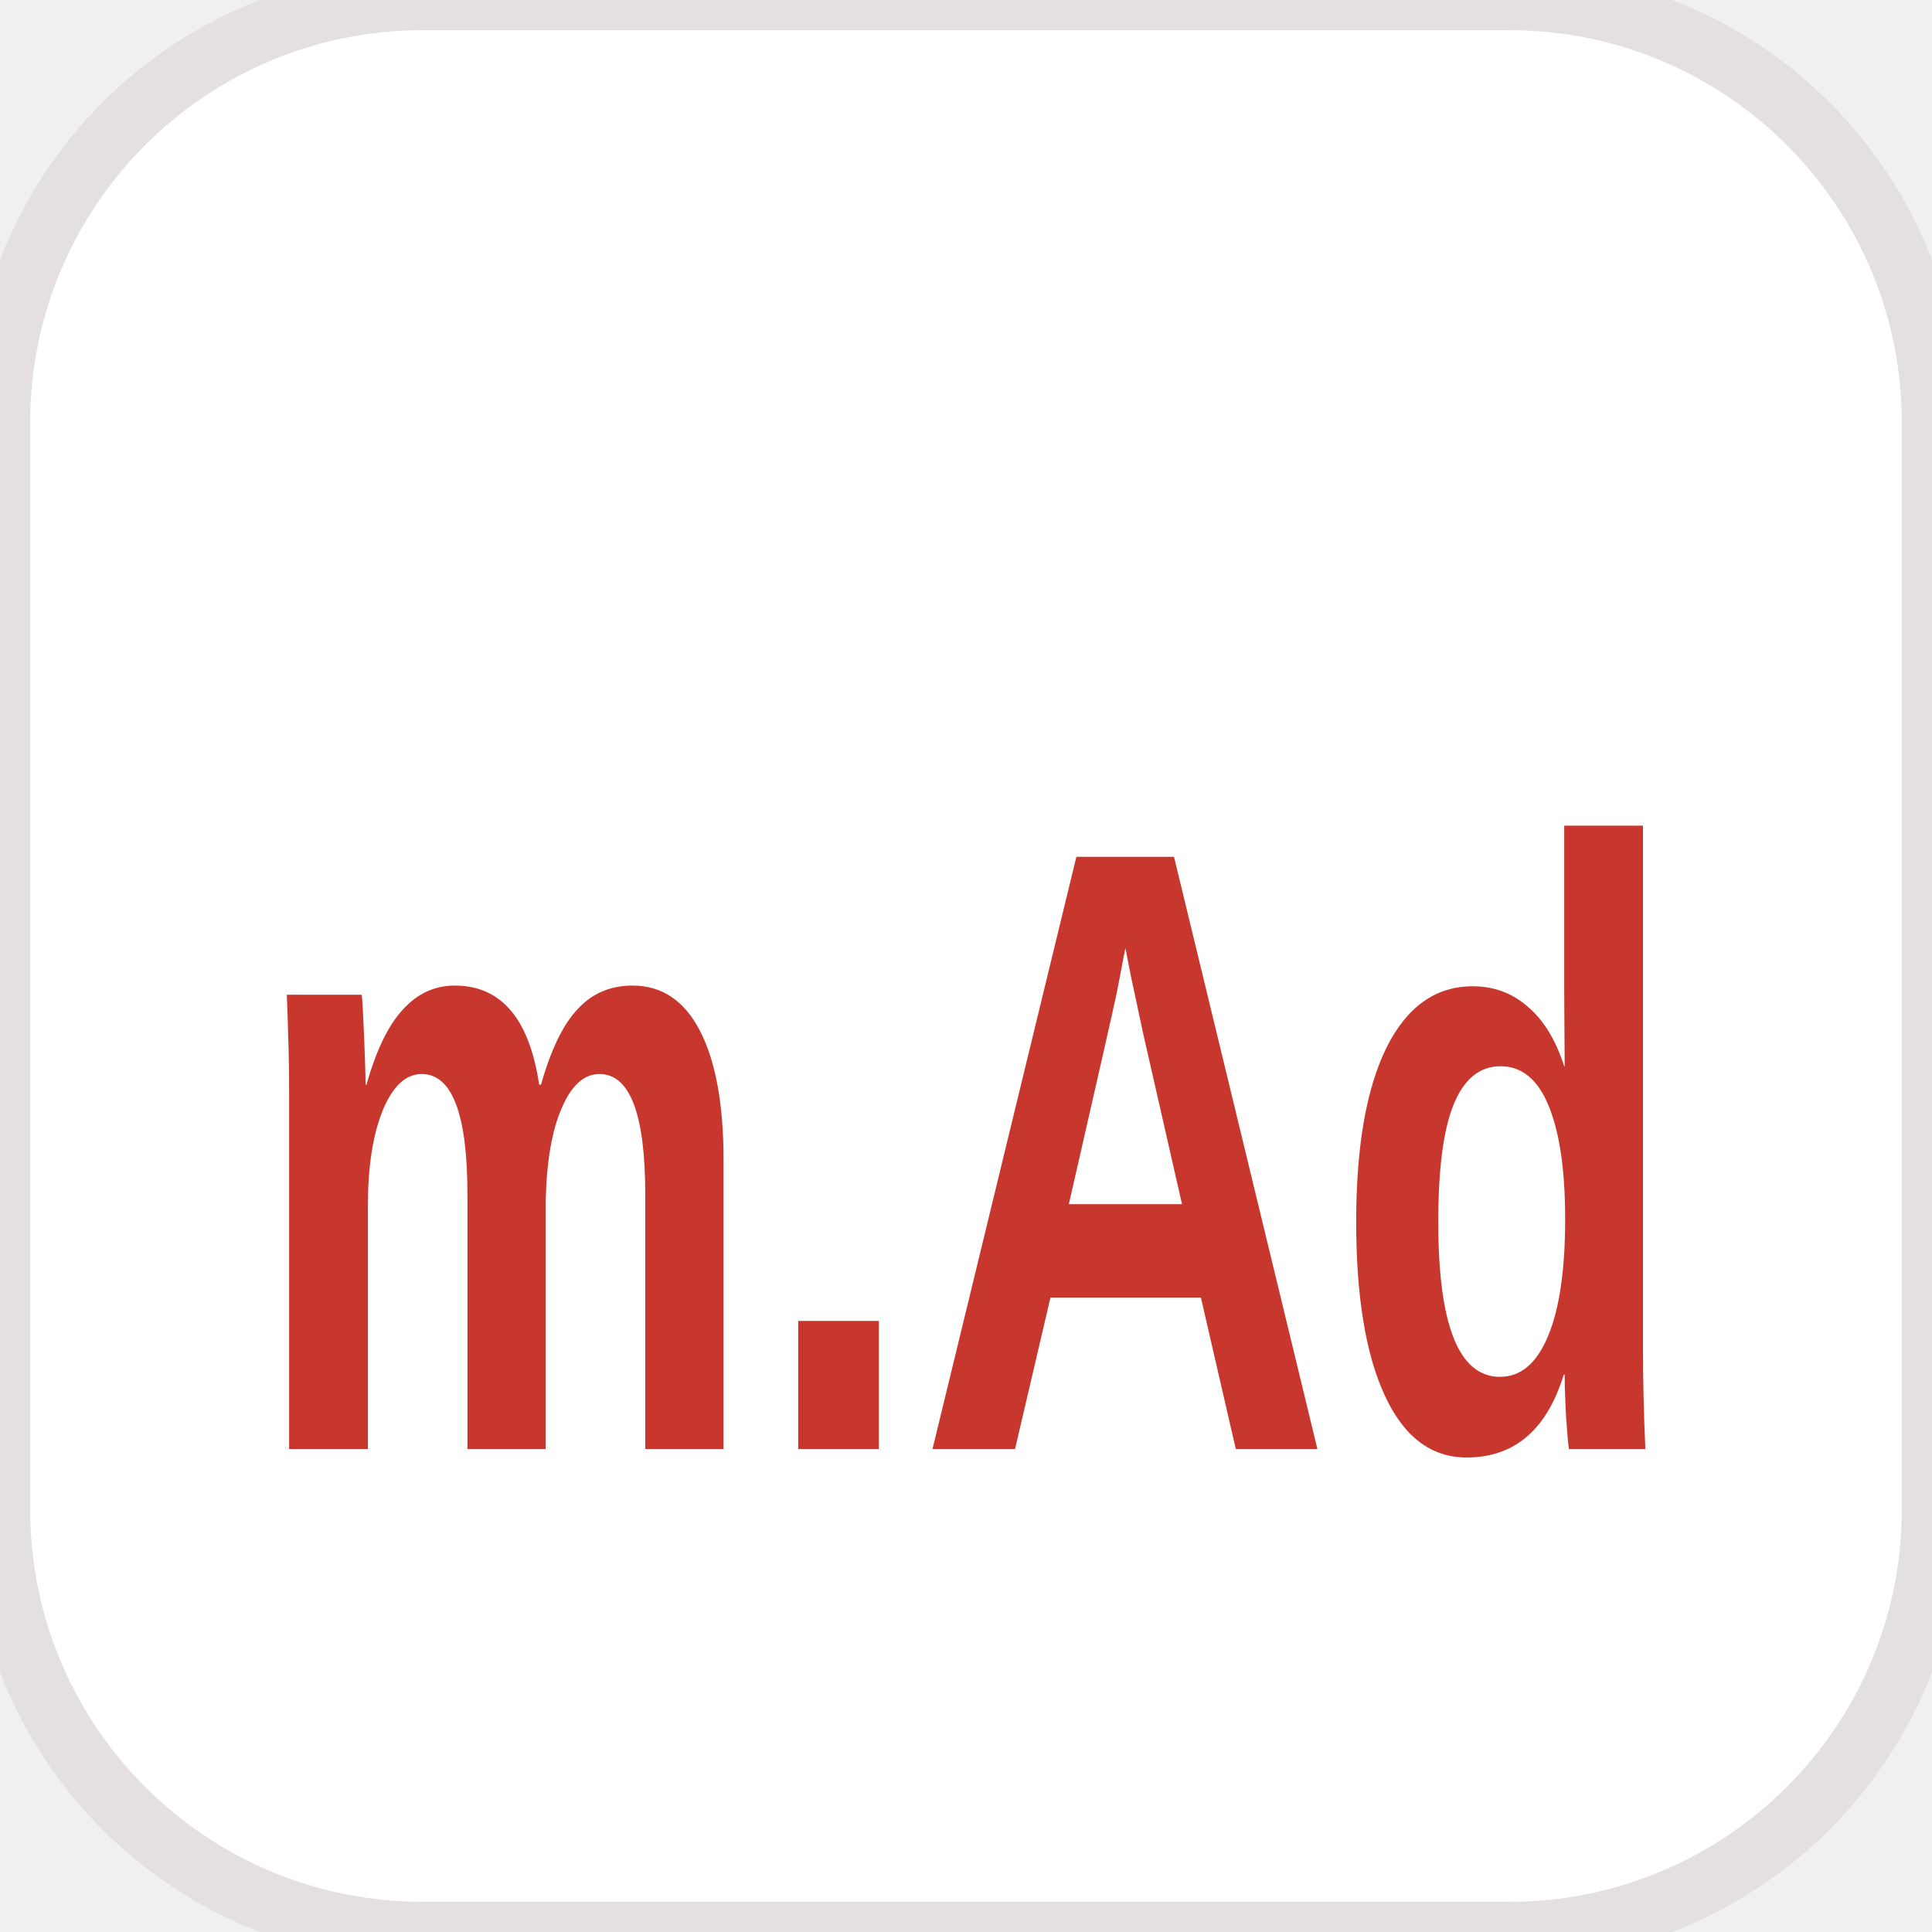
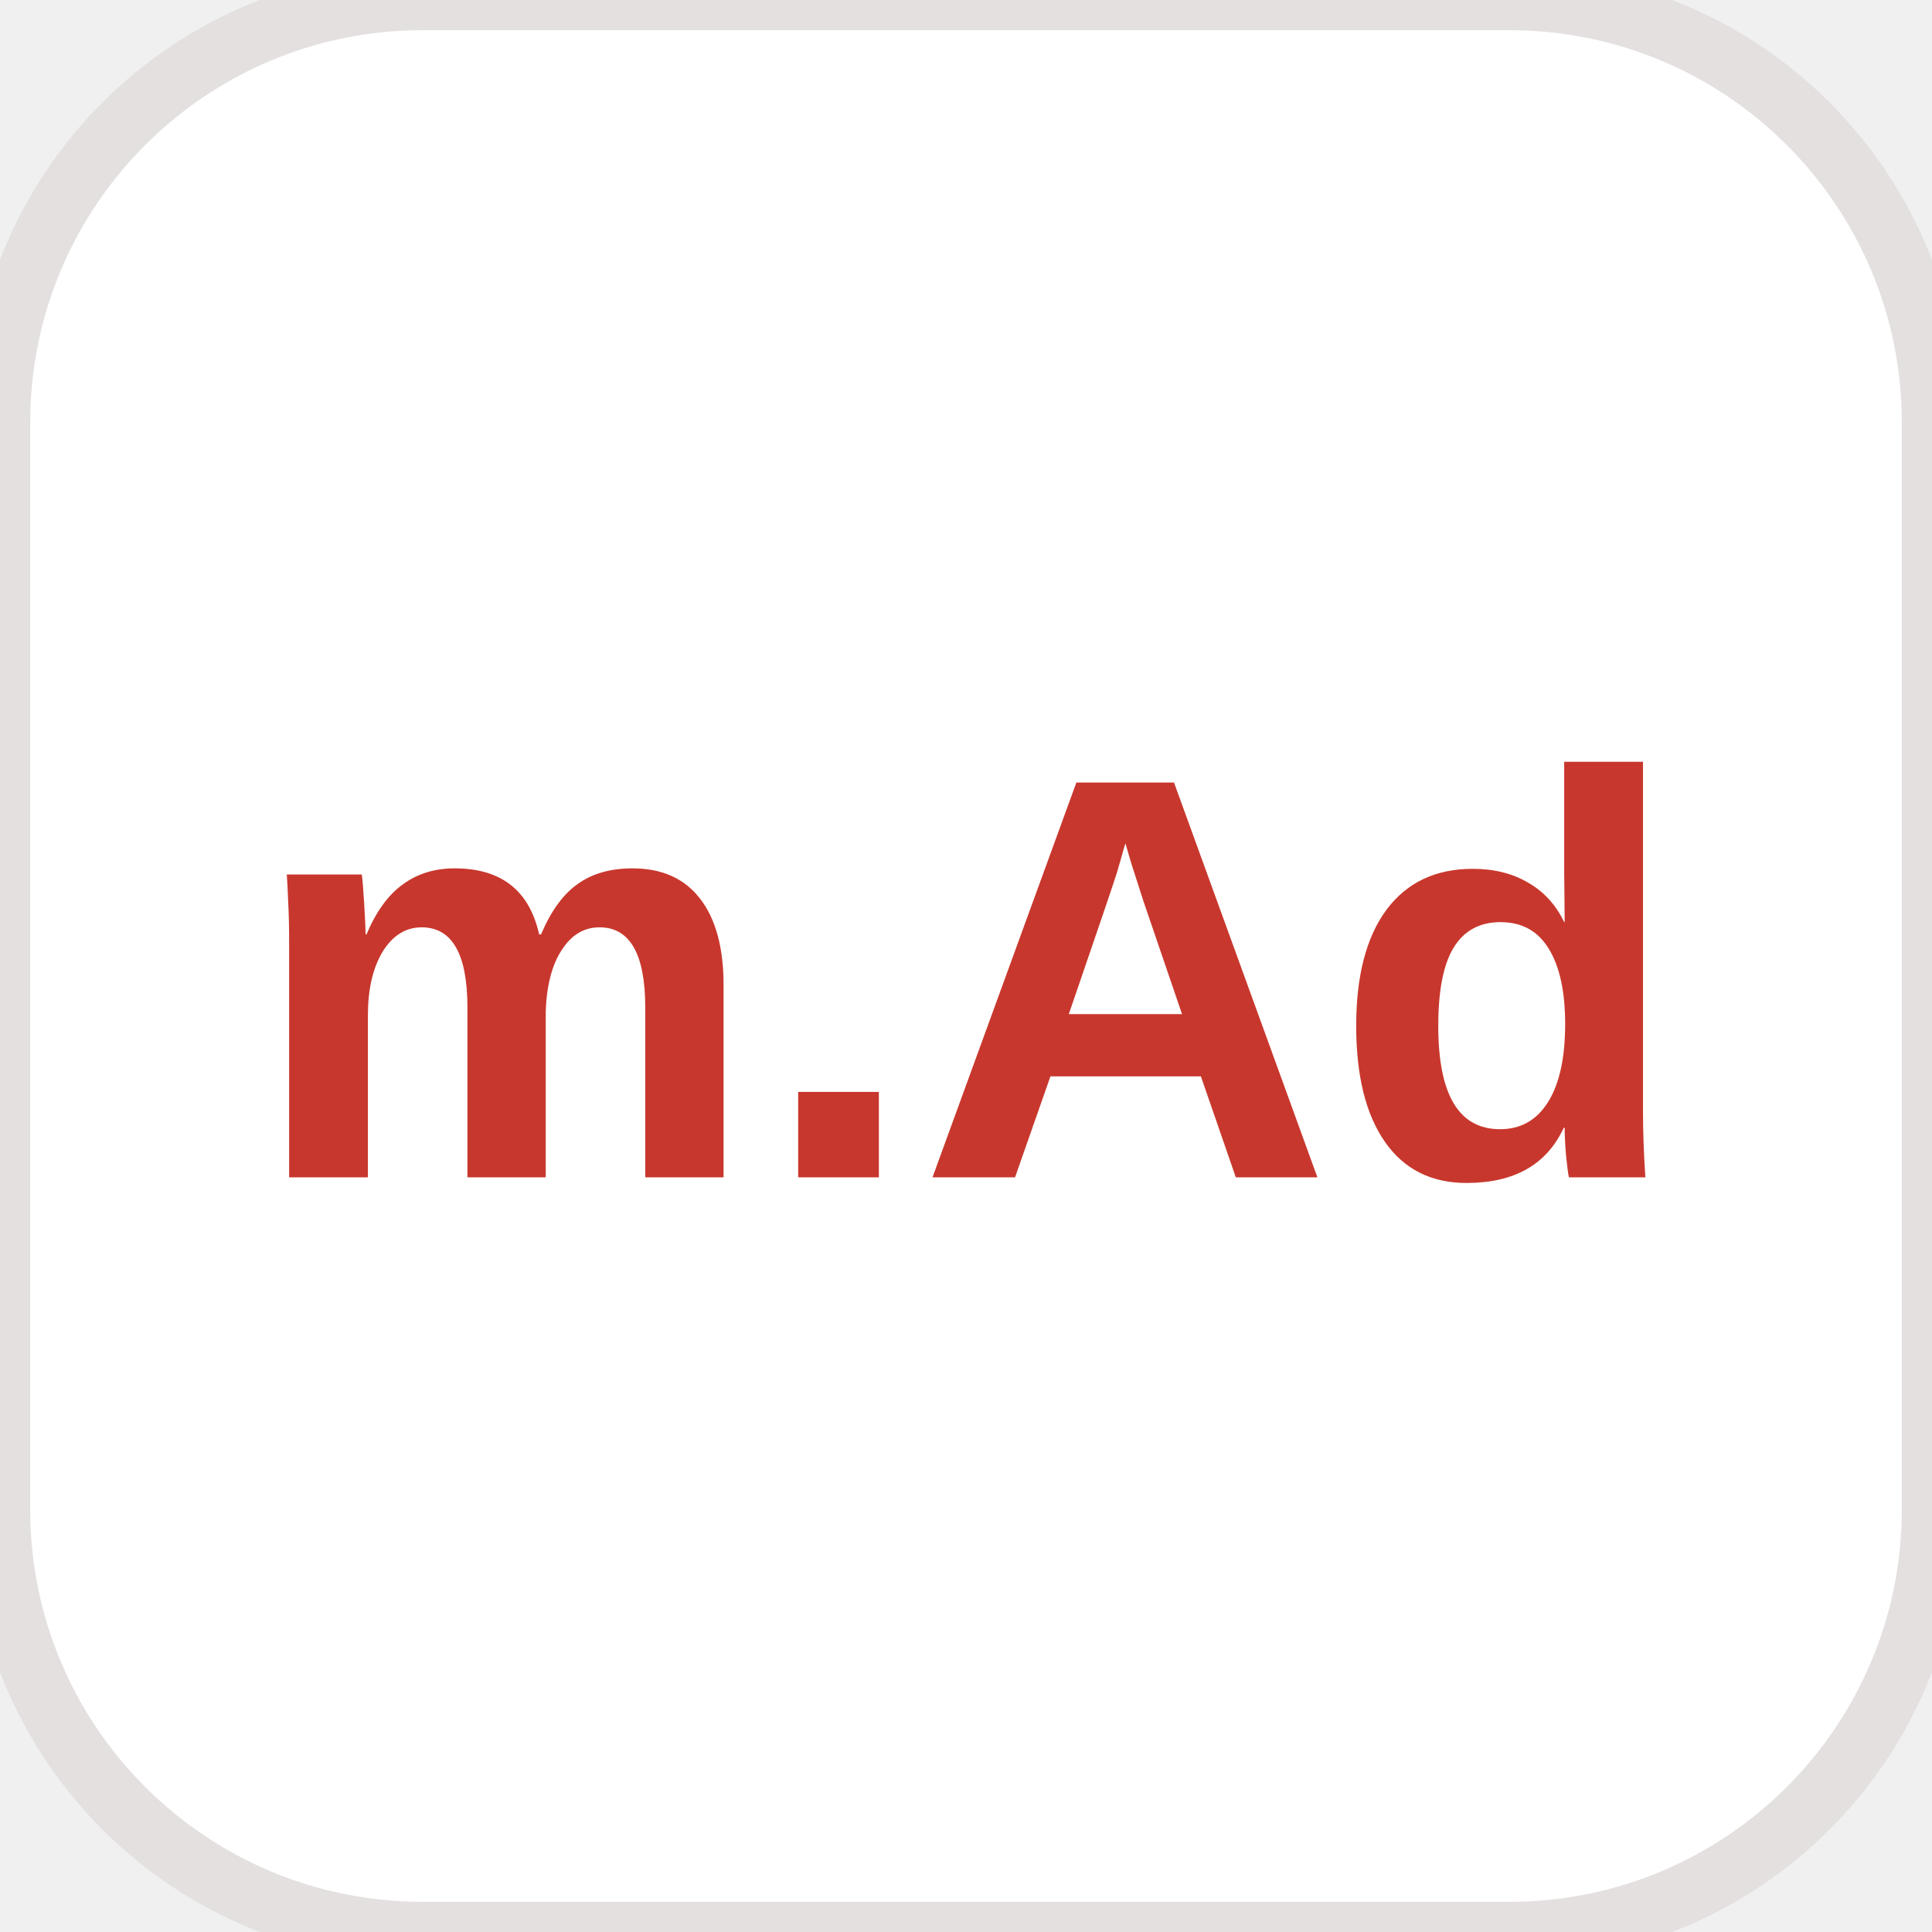
<svg xmlns="http://www.w3.org/2000/svg" viewBox="0 0 64 64">
  <rect width="64" height="64" rx="14" fill="#ffffff" />
  <rect width="64" height="64" rx="14" fill="none" stroke="#e4e0e0" stroke-width="2" />
-   <text x="32" y="44" text-anchor="middle" font-family="Arial,sans-serif" font-size="19" font-weight="900" fill="#c8372d" transform="scale(1,1.5) translate(0,-12)">m.Ad</text>
+   <text x="32" y="39" text-anchor="middle" font-family="Arial,sans-serif" font-size="19" font-weight="900" fill="#c8372d">m.Ad</text>
</svg>
